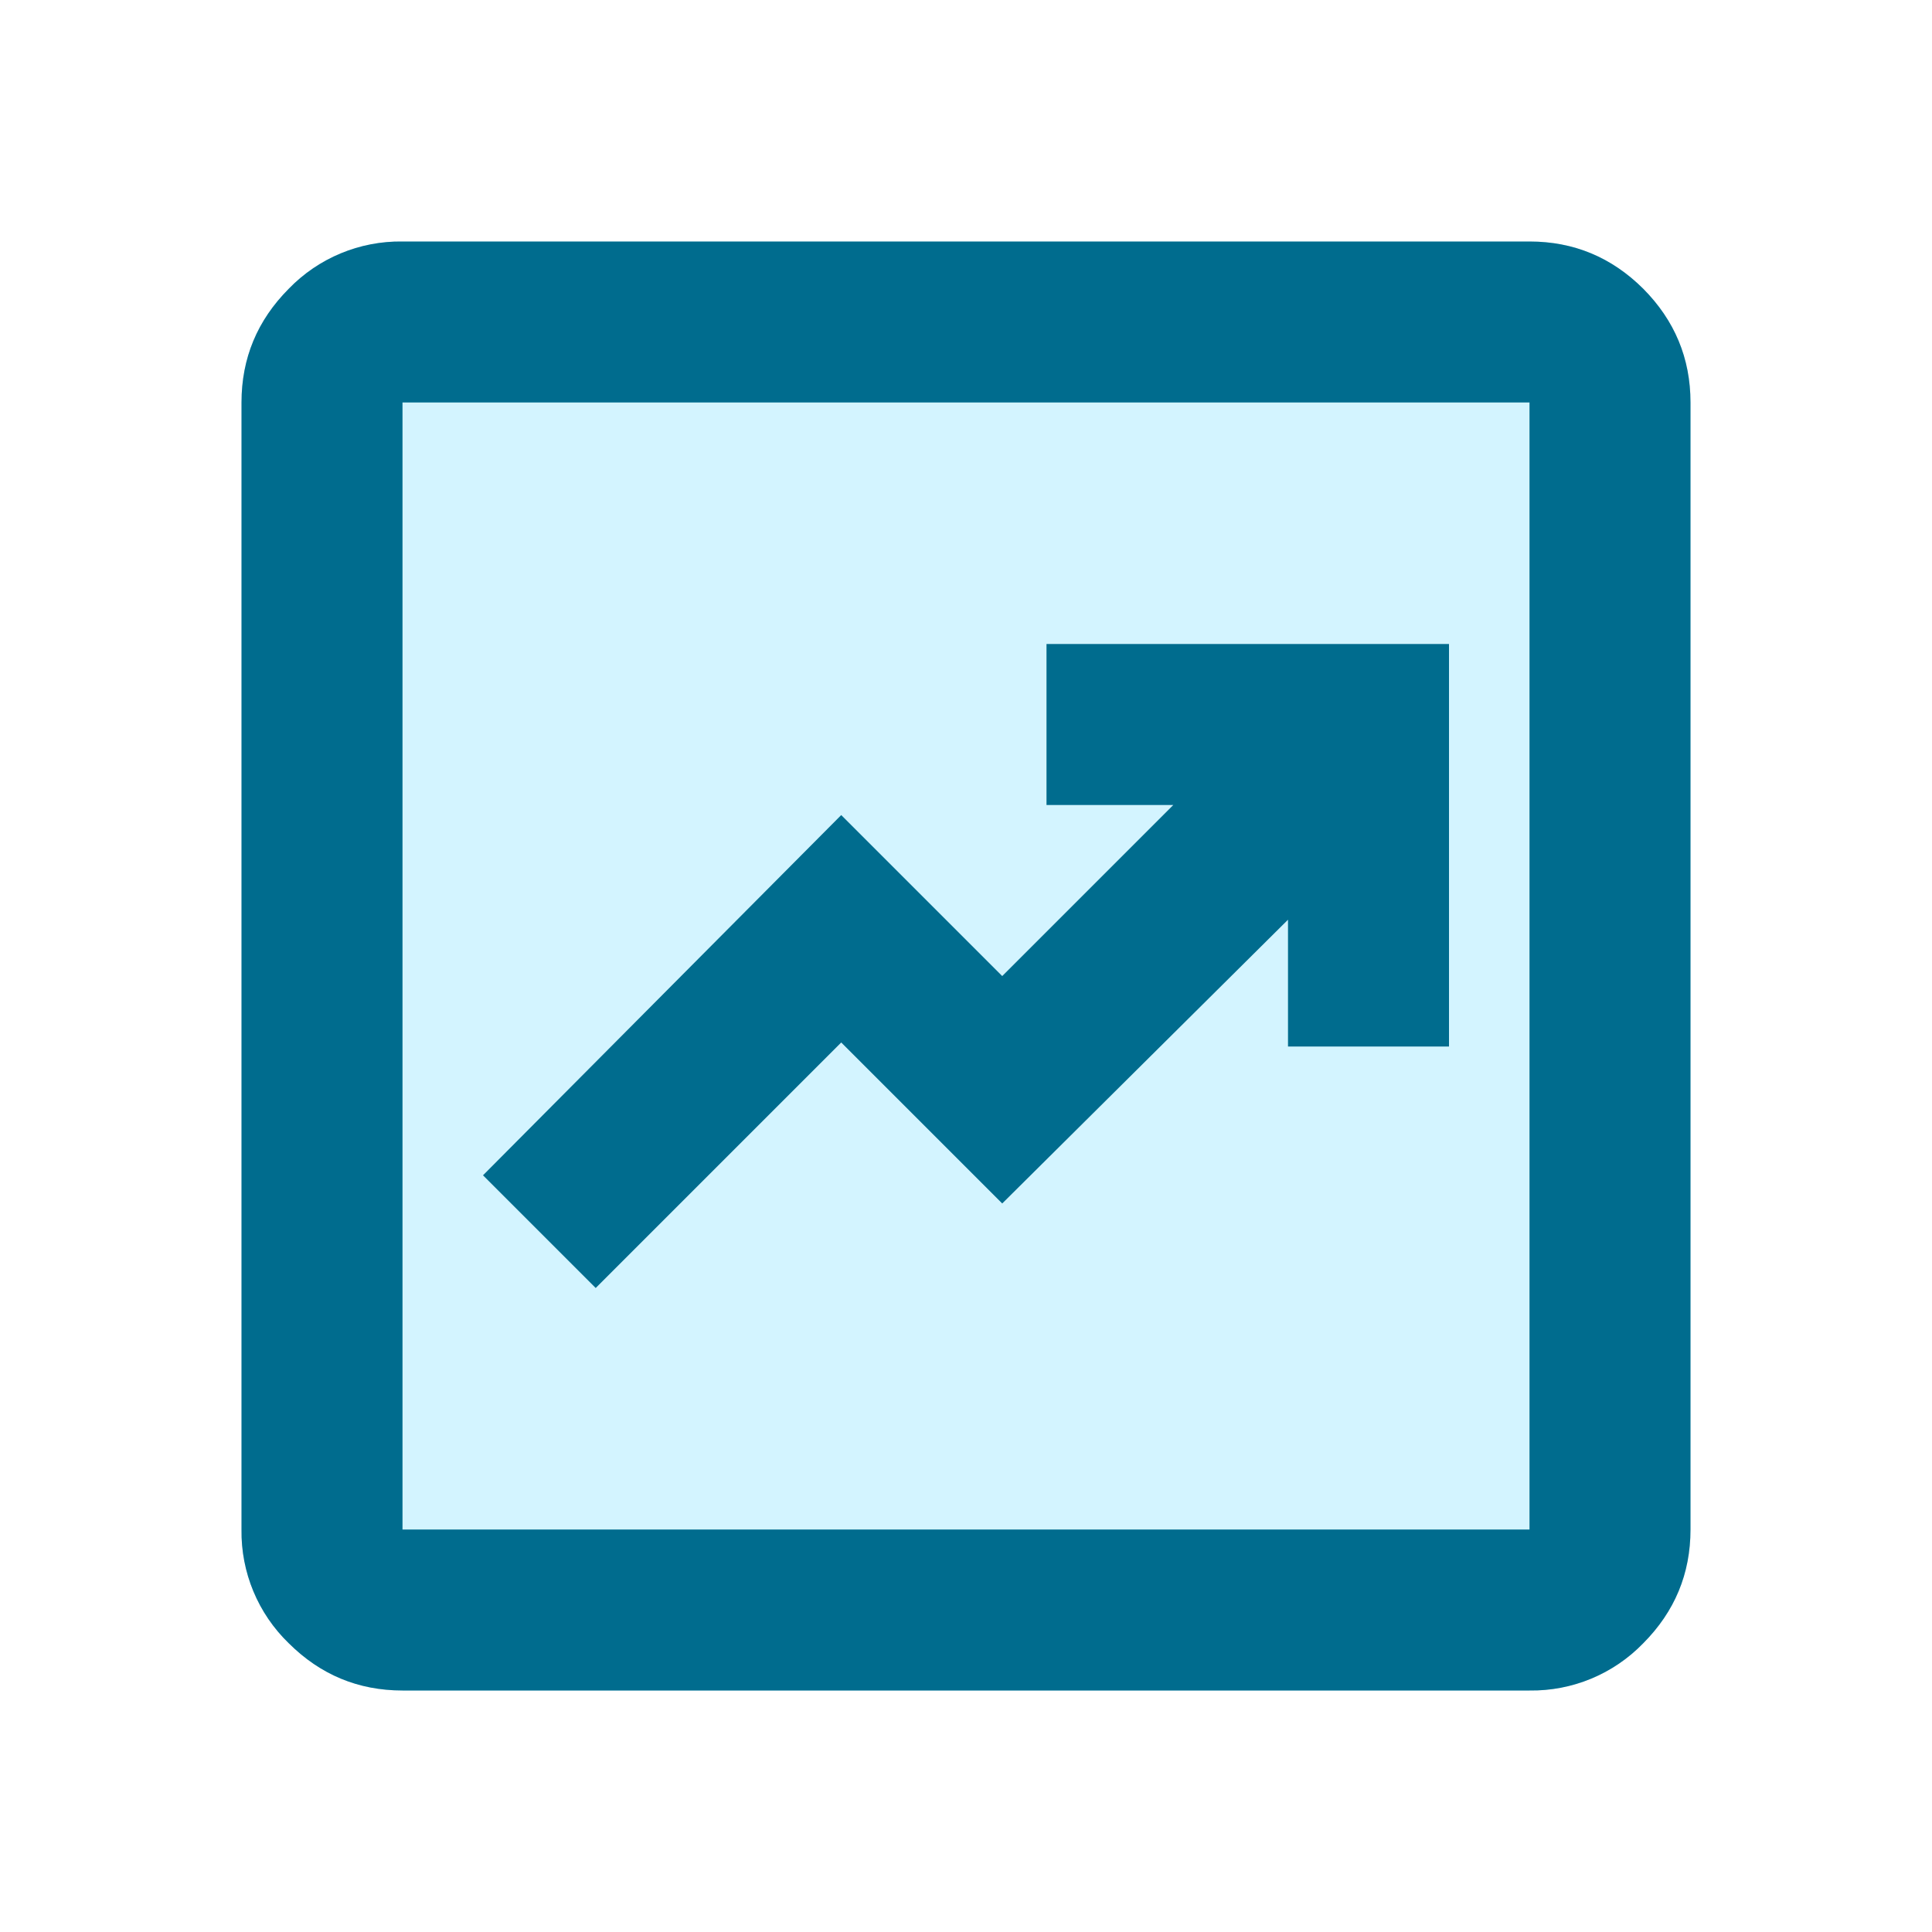
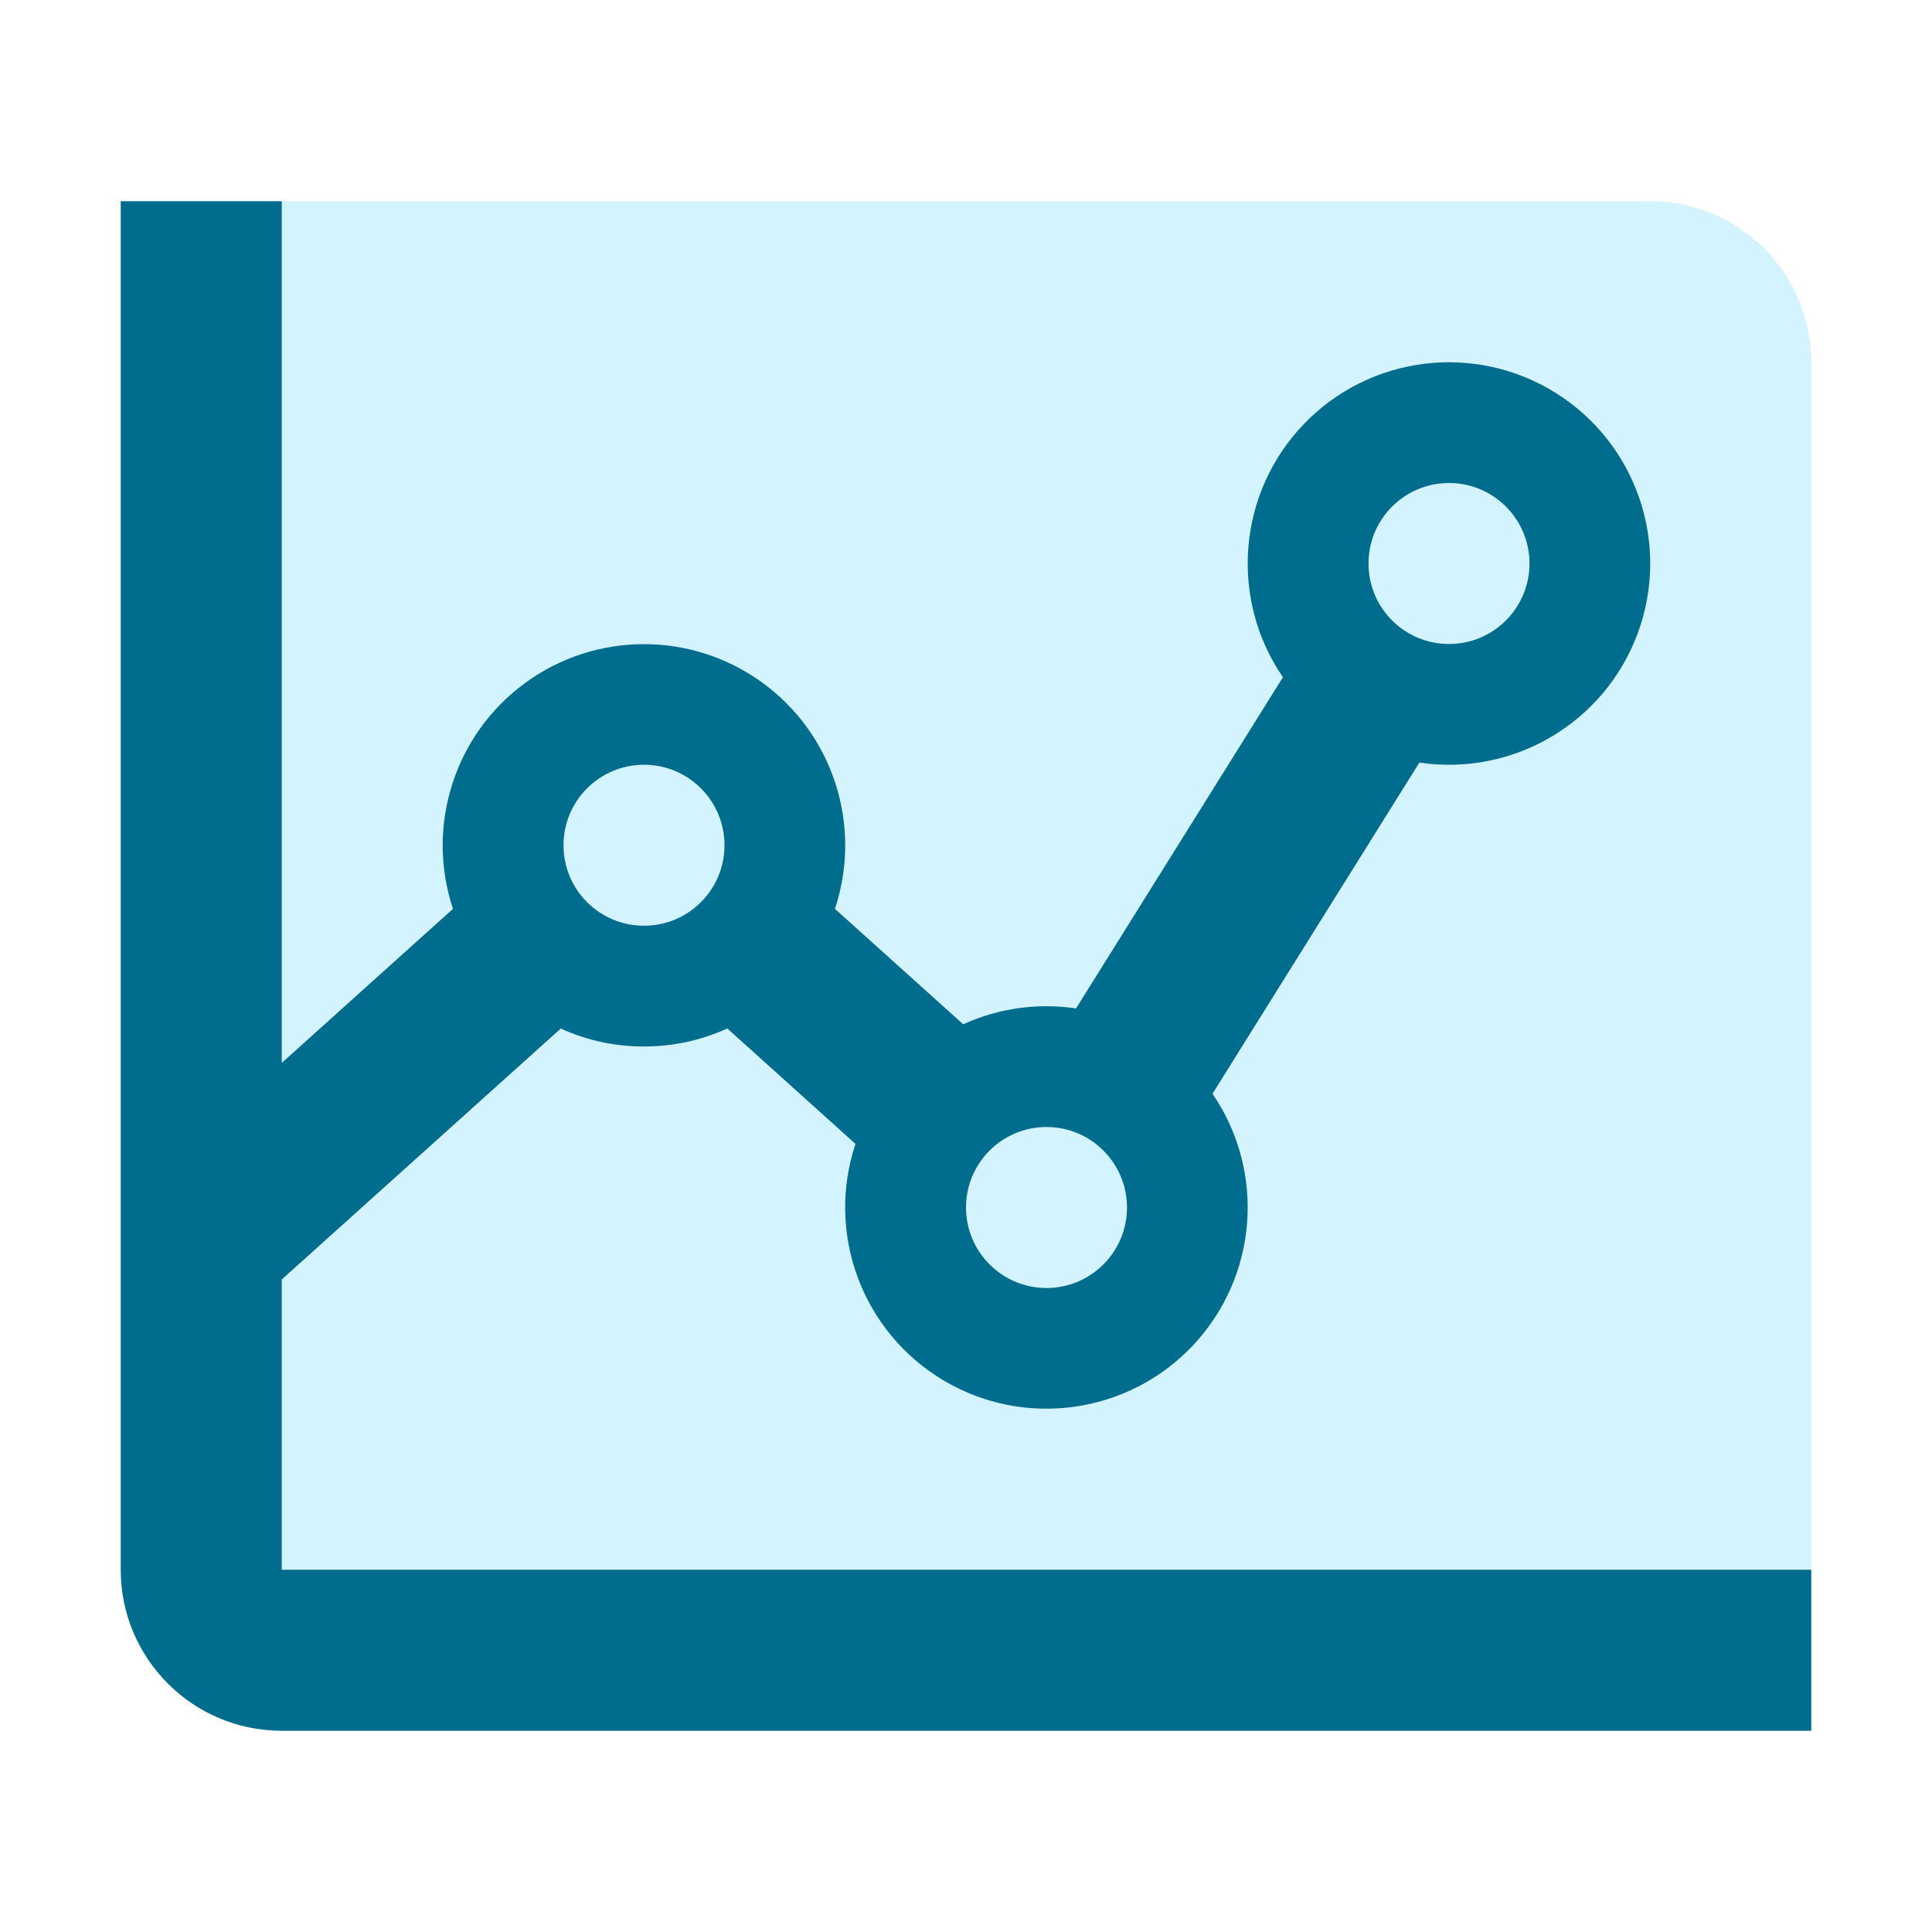
<svg xmlns="http://www.w3.org/2000/svg" viewBox="0 0 24 24">
  <g fill="none">
    <path d="M0 0h24v24H0z" />
-     <path d="M5 21c-.55 0-1.02-.196-1.413-.587A1.926 1.926 0 0 1 3 19V5c0-.55.196-1.02.587-1.413A1.926 1.926 0 0 1 5 3h14c.55 0 1.02.196 1.413.587C20.803 3.98 21 4.45 21 5v14c0 .55-.196 1.02-.587 1.413A1.926 1.926 0 0 1 19 21H5z" fill="#D3F4FF" fill-rule="evenodd" />
-     <path d="m7.4 16 3.05-3.05 2 2L16 11.425V13h2V8h-5v2h1.575l-2.125 2.125-2-2L6 14.6 7.4 16zM5 21c-.55 0-1.02-.196-1.413-.587A1.926 1.926 0 0 1 3 19V5c0-.55.196-1.02.587-1.413A1.926 1.926 0 0 1 5 3h14c.55 0 1.02.196 1.413.587C20.803 3.98 21 4.45 21 5v14c0 .55-.196 1.02-.587 1.413A1.926 1.926 0 0 1 19 21H5zm0-2h14V5H5v14zm.037-14v14V5z" fill="#006C8E" />
+     <path d="M1.5 2.5h19a2 2 0 0 1 2 2v17h-19a2 2 0 0 1-2-2v-17z" fill="#D3F4FF" />
+     <path d="M3.5 2.5v10.704l2.127-1.914a2.5 2.5 0 1 1 4.745 0l1.593 1.434a2.49 2.49 0 0 1 1.402-.197l2.57-4.114a2.5 2.5 0 1 1 1.695 1.06l-2.57 4.114a2.5 2.5 0 1 1-4.435.623l-1.592-1.434A2.49 2.49 0 0 1 8 13a2.49 2.49 0 0 1-1.034-.223L3.5 15.894V19.5h19v2h-19a2 2 0 0 1-2-2v-17h2z" fill="#006C8E" />
+     <path d="M18 6a1 1 0 1 0 0 2 1 1 0 0 0 0-2zm-5 8a1 1 0 1 0 0 2 1 1 0 0 0 0-2zM8 9.5a1 1 0 1 0 0 2 1 1 0 0 0 0-2z" fill="#D3F4FF" />
  </g>
</svg>
